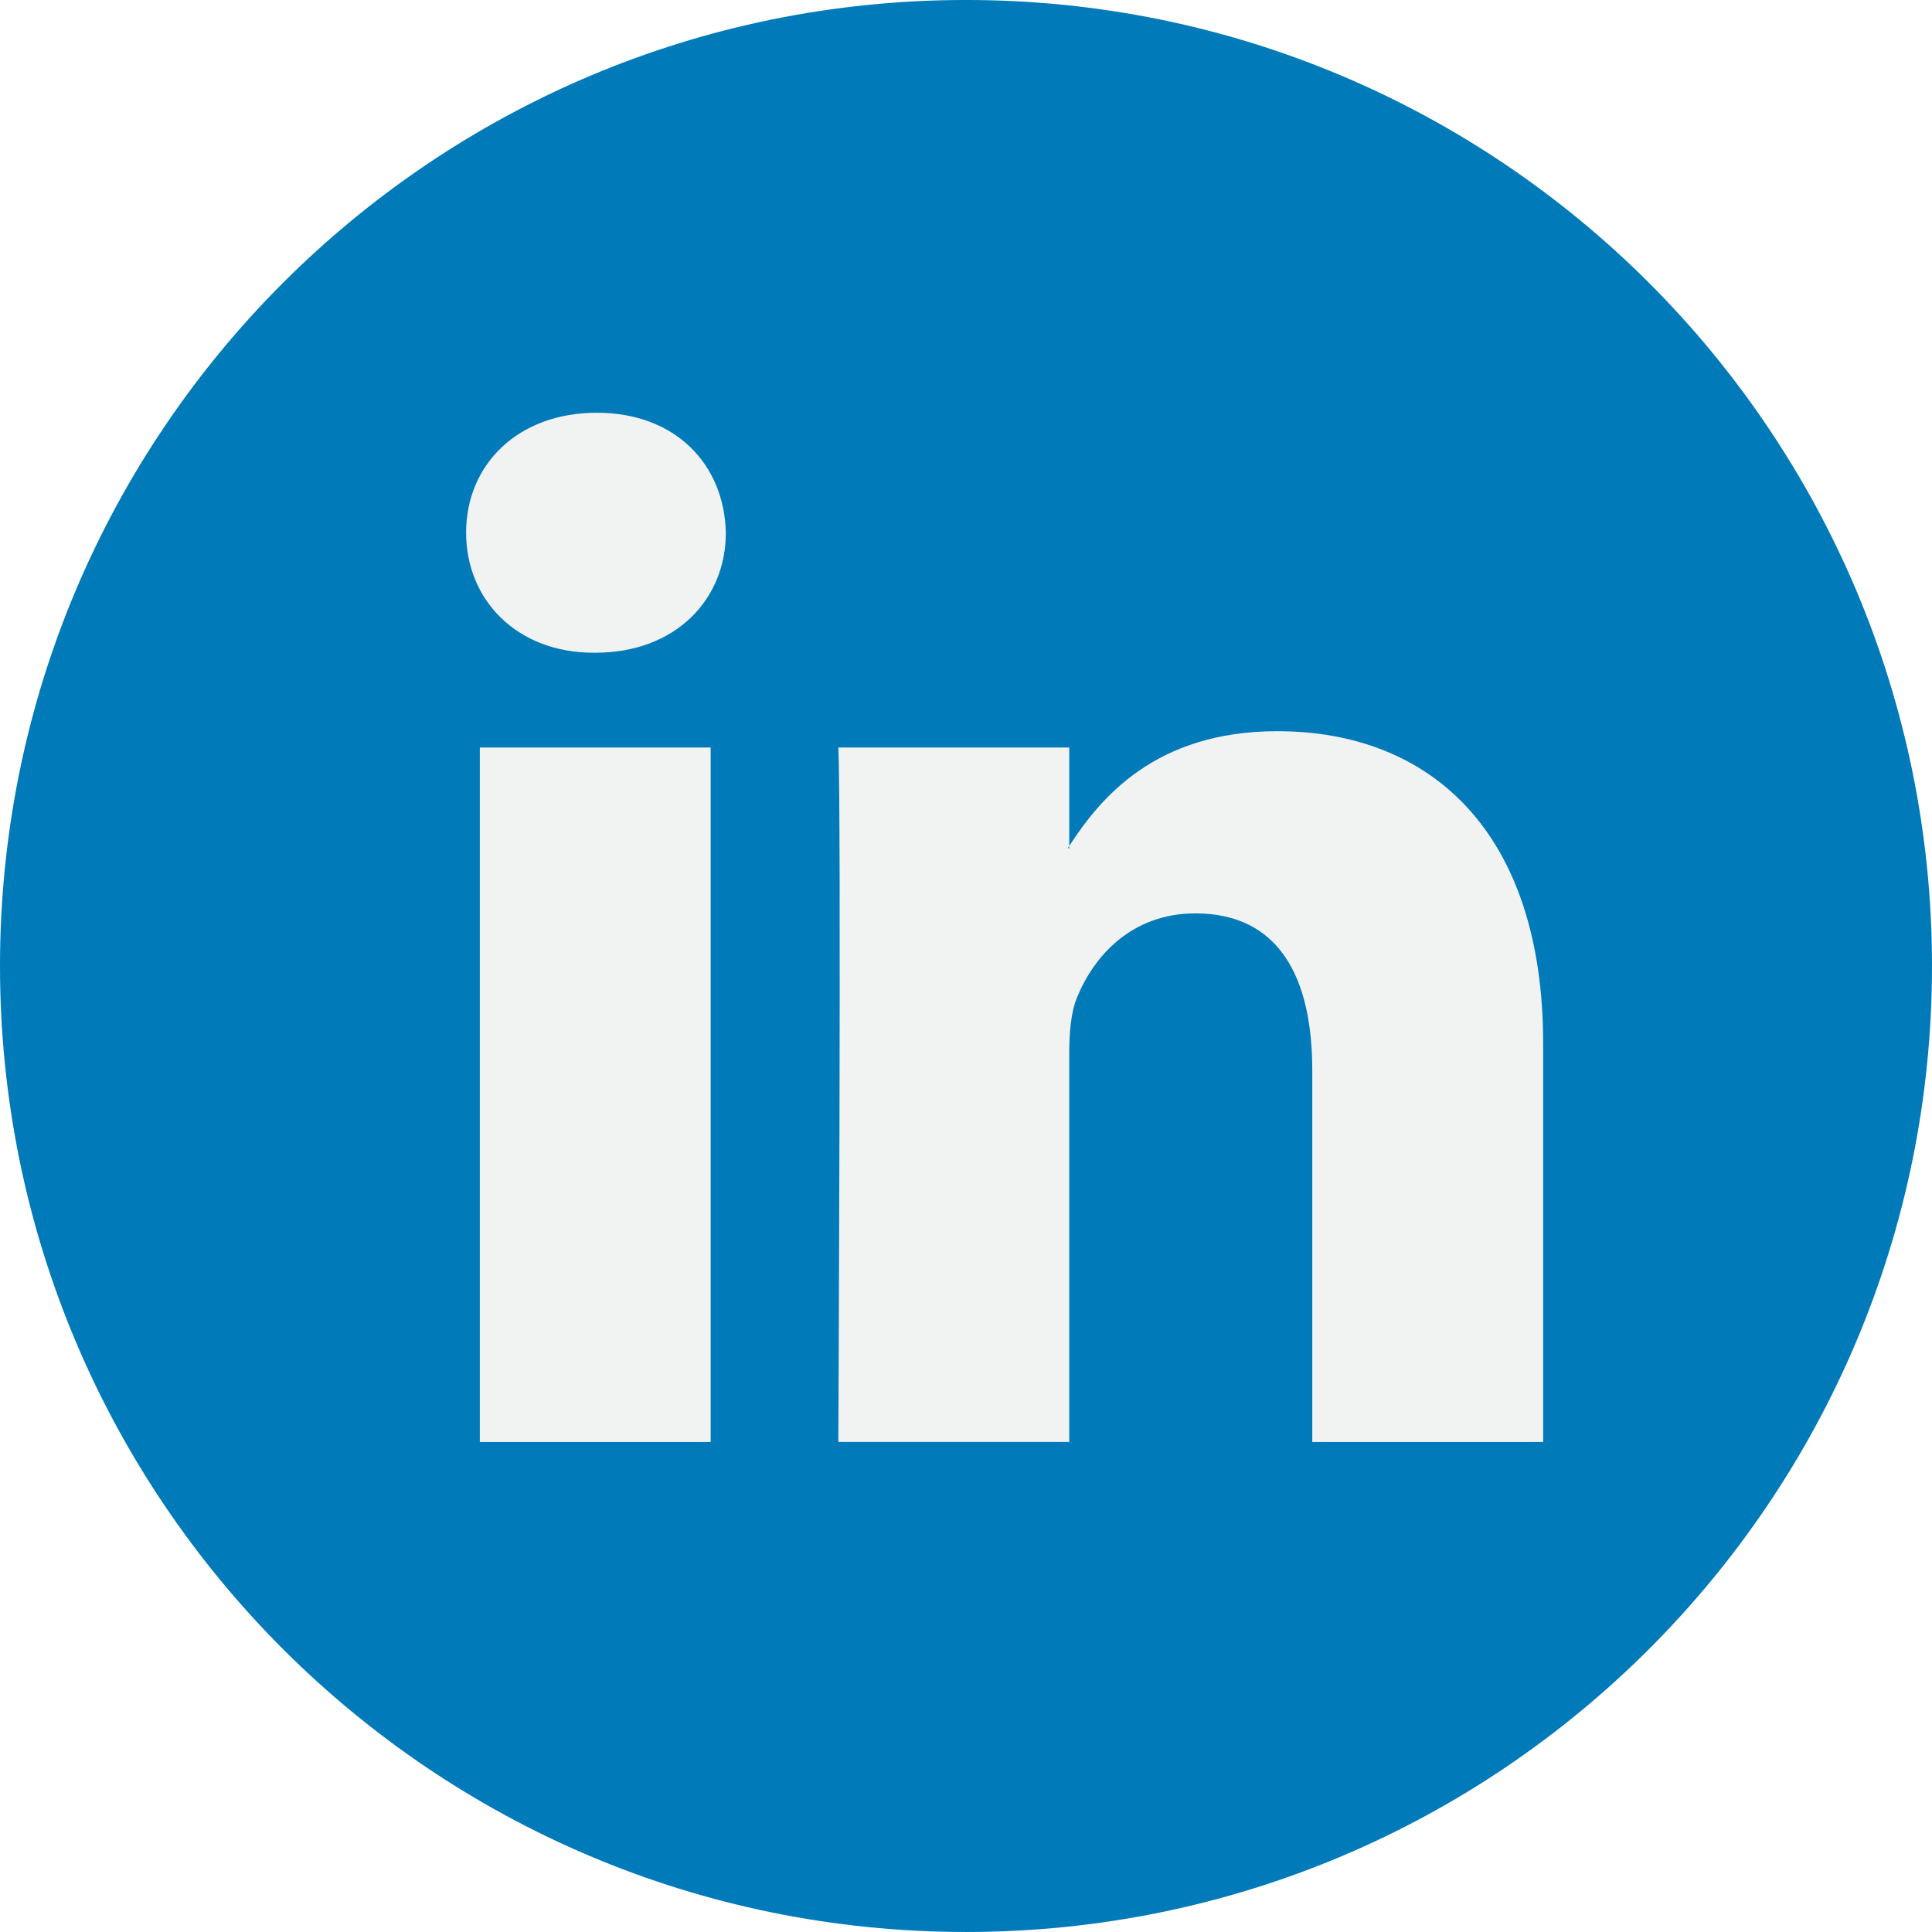
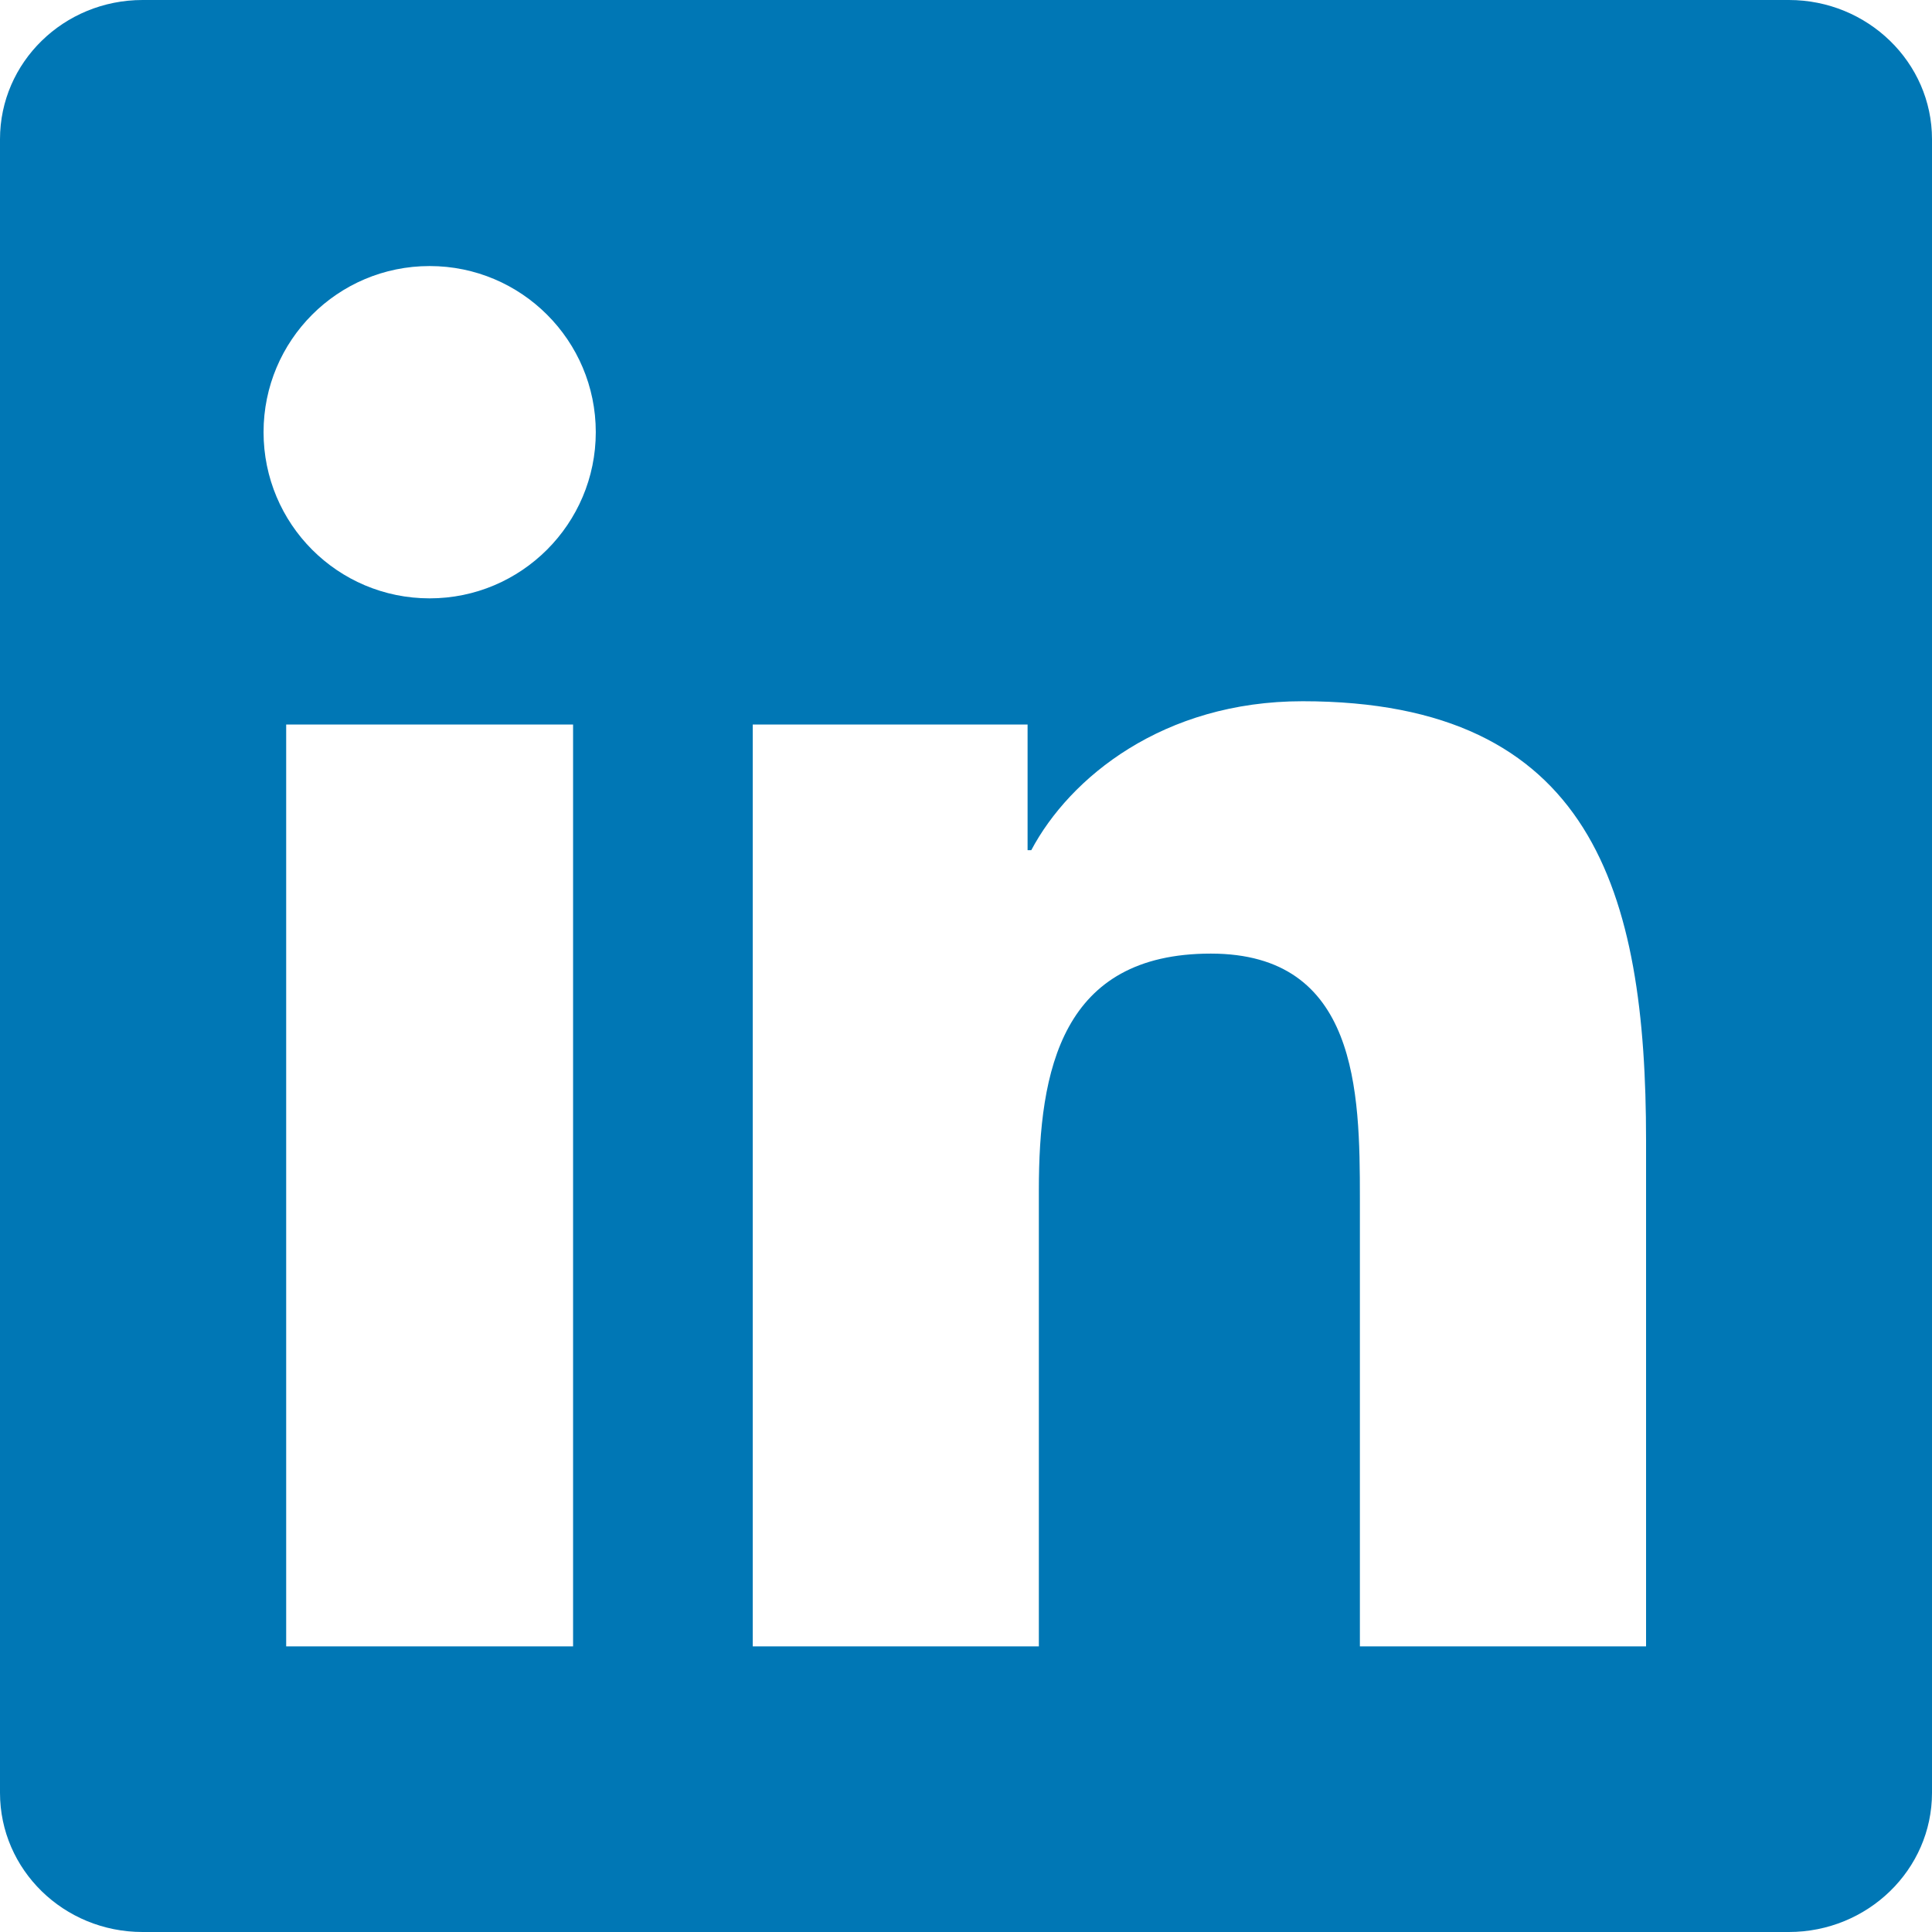
- <svg xmlns="http://www.w3.org/2000/svg" version="1.1" id="Capa_1" x="0px" y="0px" viewBox="0 0 112.196 112.196" style="enable-background:new 0 0 112.196 112.196;" xml:space="preserve">
-   <g>
-     <circle style="fill:#007AB9;" cx="56.098" cy="56.097" r="56.098" />
-     <g>
-       <path style="fill:#F1F2F2;" d="M89.616,60.611v23.128H76.207V62.161c0-5.418-1.936-9.118-6.791-9.118    c-3.705,0-5.906,2.491-6.878,4.903c-0.353,0.862-0.444,2.059-0.444,3.268v22.524H48.684c0,0,0.18-36.546,0-40.329h13.411v5.715    c-0.027,0.045-0.065,0.089-0.089,0.132h0.089v-0.132c1.782-2.742,4.96-6.662,12.085-6.662    C83.002,42.462,89.616,48.226,89.616,60.611L89.616,60.611z M34.656,23.969c-4.587,0-7.588,3.011-7.588,6.967    c0,3.872,2.914,6.97,7.412,6.97h0.087c4.677,0,7.585-3.098,7.585-6.97C42.063,26.98,39.244,23.969,34.656,23.969L34.656,23.969z     M27.865,83.739H41.27V43.409H27.865V83.739z" />
-     </g>
-   </g>
-   <g>
- </g>
-   <g>
- </g>
-   <g>
- </g>
-   <g>
- </g>
-   <g>
- </g>
-   <g>
- </g>
-   <g>
- </g>
-   <g>
- </g>
-   <g>
- </g>
-   <g>
- </g>
-   <g>
- </g>
-   <g>
- </g>
-   <g>
- </g>
-   <g>
- </g>
-   <g>
- </g>
+ <svg xmlns="http://www.w3.org/2000/svg" fill="#0077B5" role="img" viewBox="0 0 24 24">
+   <path d="M20.447 20.452h-3.554v-5.569c0-1.328-.027-3.037-1.852-3.037-1.853 0-2.136 1.445-2.136 2.939v5.667H9.351V9h3.414v1.561h.046c.477-.9 1.637-1.85 3.37-1.85 3.601 0 4.267 2.37 4.267 5.455v6.286zM5.337 7.433c-1.144 0-2.063-.926-2.063-2.065 0-1.138.92-2.063 2.063-2.063 1.14 0 2.064.925 2.064 2.063 0 1.139-.925 2.065-2.064 2.065zm1.782 13.019H3.555V9h3.564v11.452zM22.225 0H1.771C.792 0 0 .774 0 1.729v20.542C0 23.227.792 24 1.771 24h20.451C23.2 24 24 23.227 24 22.271V1.729C24 .774 23.2 0 22.222 0h.003z" />
</svg>
